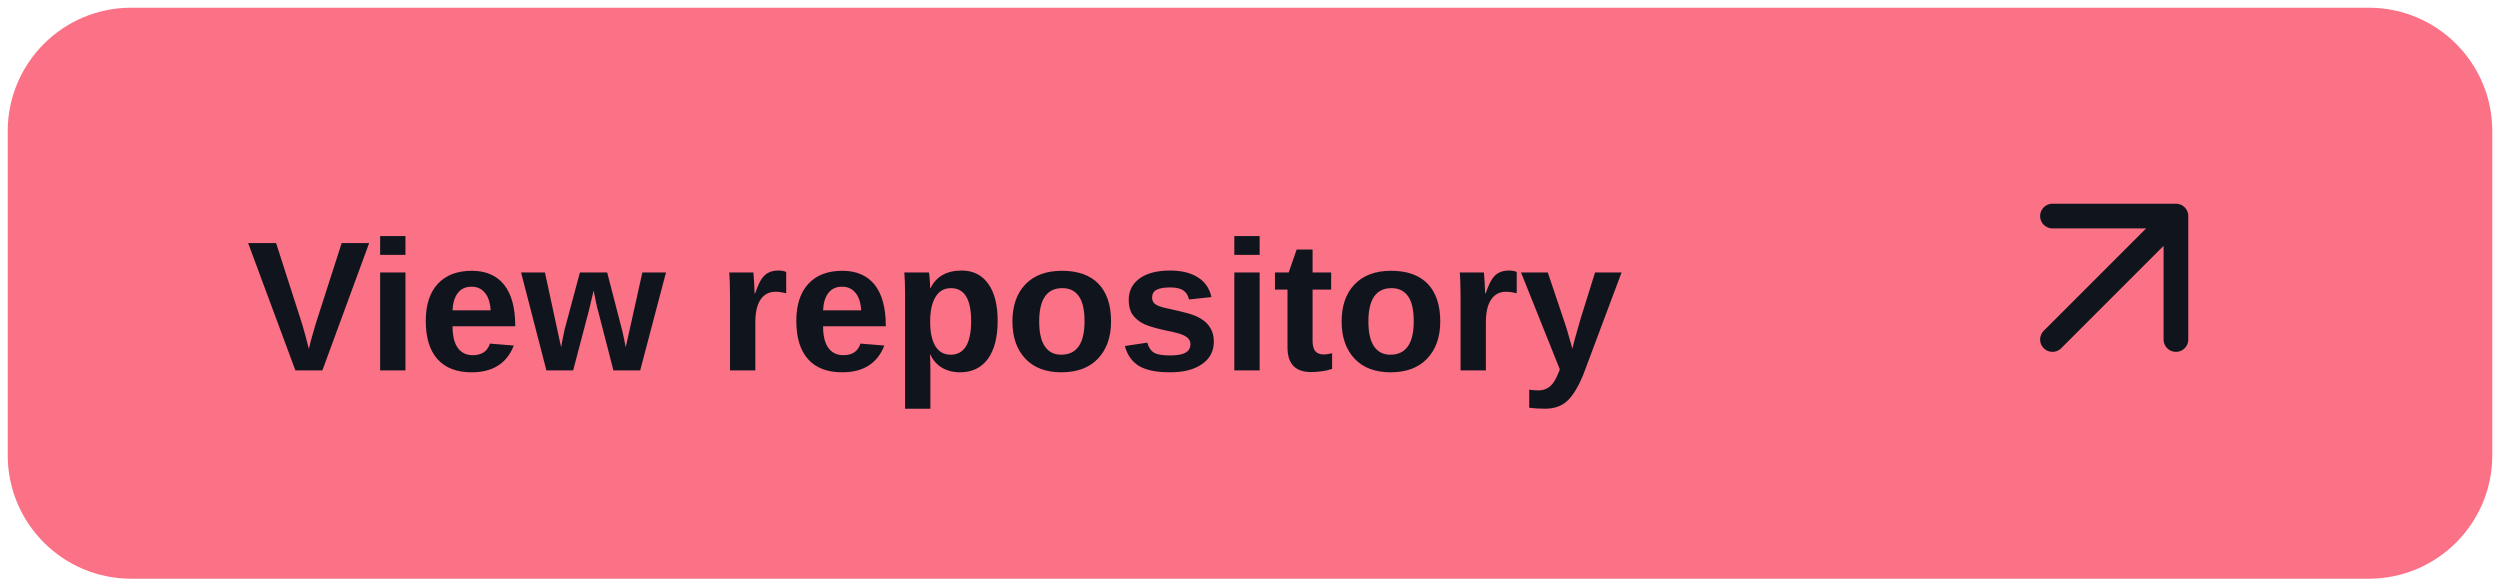
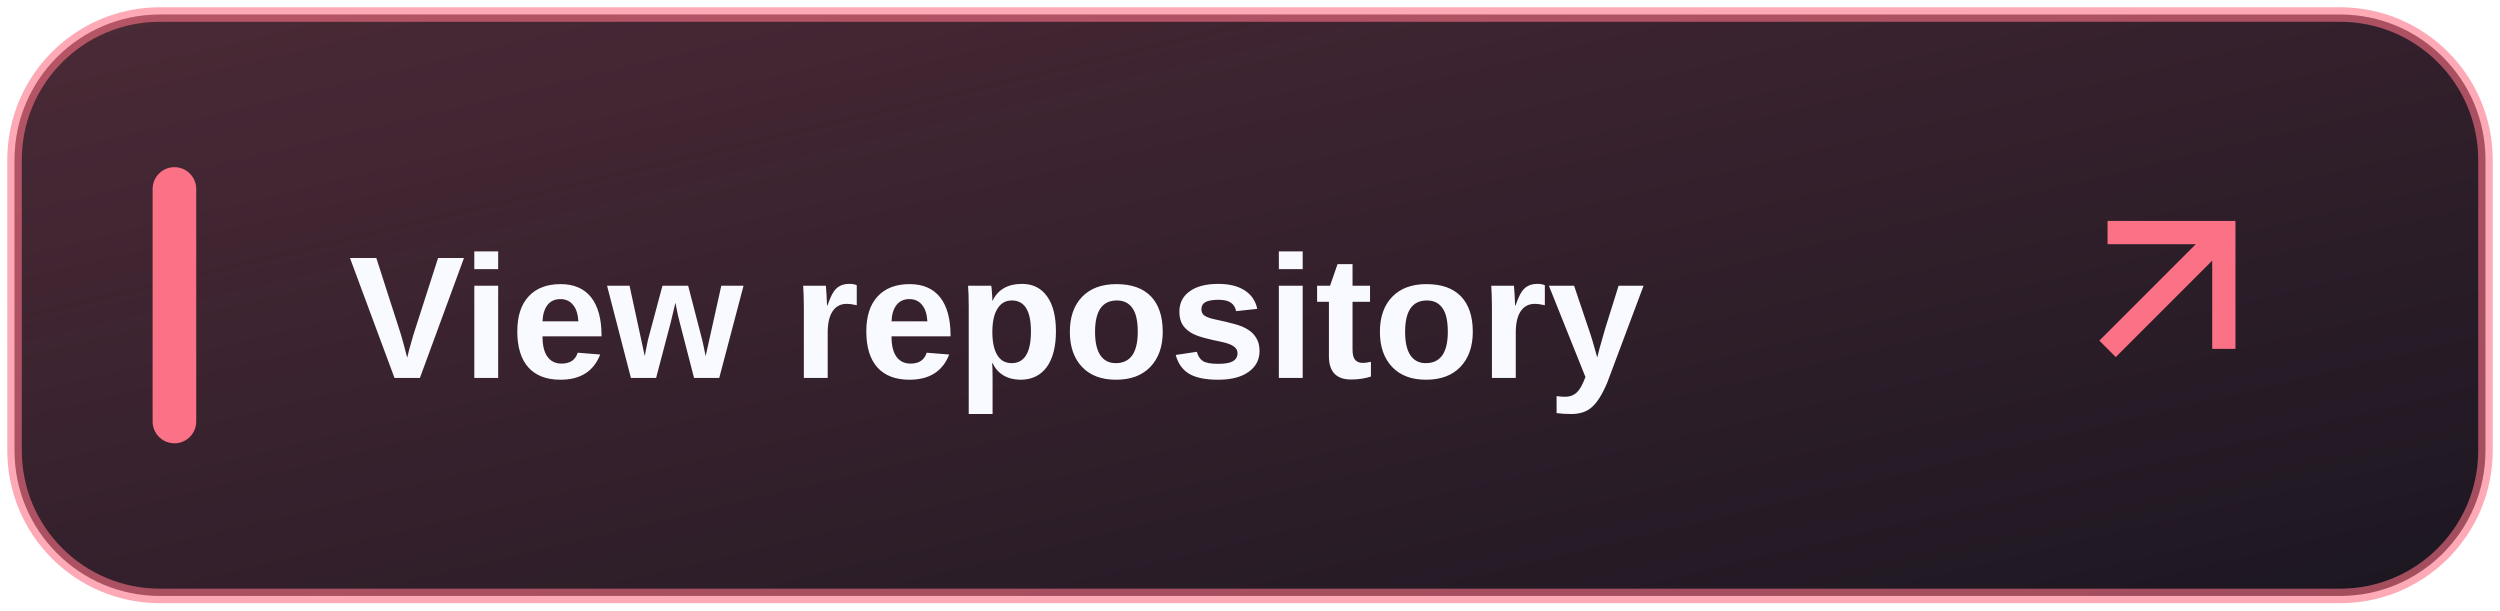
- <svg xmlns="http://www.w3.org/2000/svg" width="162" height="38" viewBox="0 0 162 38" role="img" aria-label="View repository">
-   <rect x=".5" y=".5" width="161" height="37" rx="8" fill="#FB7185" />
-   <text x="16" y="24" fill="#10151D" font-family="Arial,Helvetica,sans-serif" font-size="12" font-weight="700">View repository</text>
-   <path d="M133 14h8v8m-8 0 8-8" fill="none" stroke="#10151D" stroke-width="1.6" stroke-linecap="round" stroke-linejoin="round" />
+ <svg xmlns="http://www.w3.org/2000/svg" width="172" height="42" viewBox="0 0 172 42">
+   <defs>
+     <linearGradient id="b" x2="1" y2="1">
+       <stop stop-color="#FB7185" stop-opacity=".25" />
+       <stop offset="1" stop-color="#FB7185" stop-opacity=".05" />
+     </linearGradient>
+   </defs>
+   <rect x="1" y="1" width="170" height="40" rx="10" fill="#10121C" />
+   <rect x="1" y="1" width="170" height="40" rx="10" fill="url(#b)" stroke="#FB7185" stroke-opacity=".6" />
+   <path d="M12 13v16" stroke="#FB7185" stroke-width="3" stroke-linecap="round" />
+   <text x="24" y="26" font-family="Arial,sans-serif" font-size="12" font-weight="700" fill="#F8FAFF">View repository</text>
+   <path d="M145 16h8v8m-8 0 8-8" stroke="#FB7185" stroke-width="1.6" fill="none" />
</svg>
